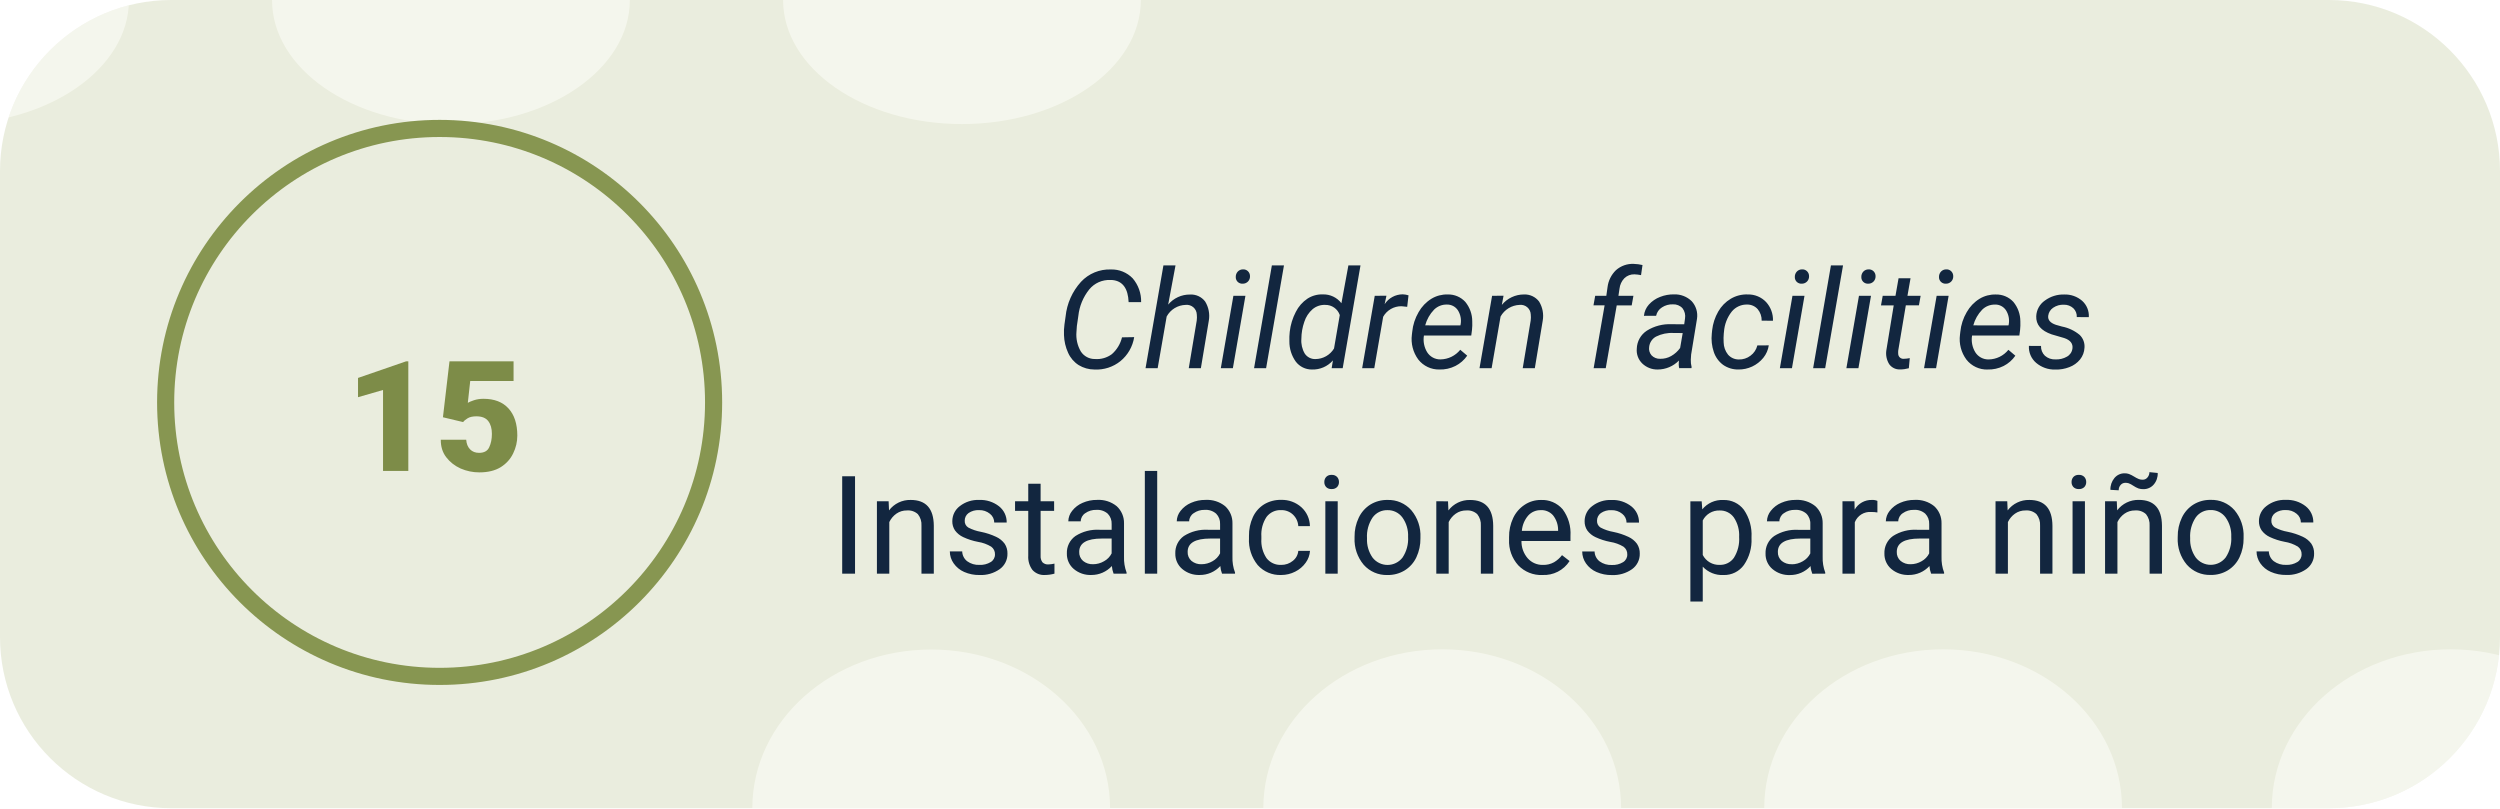
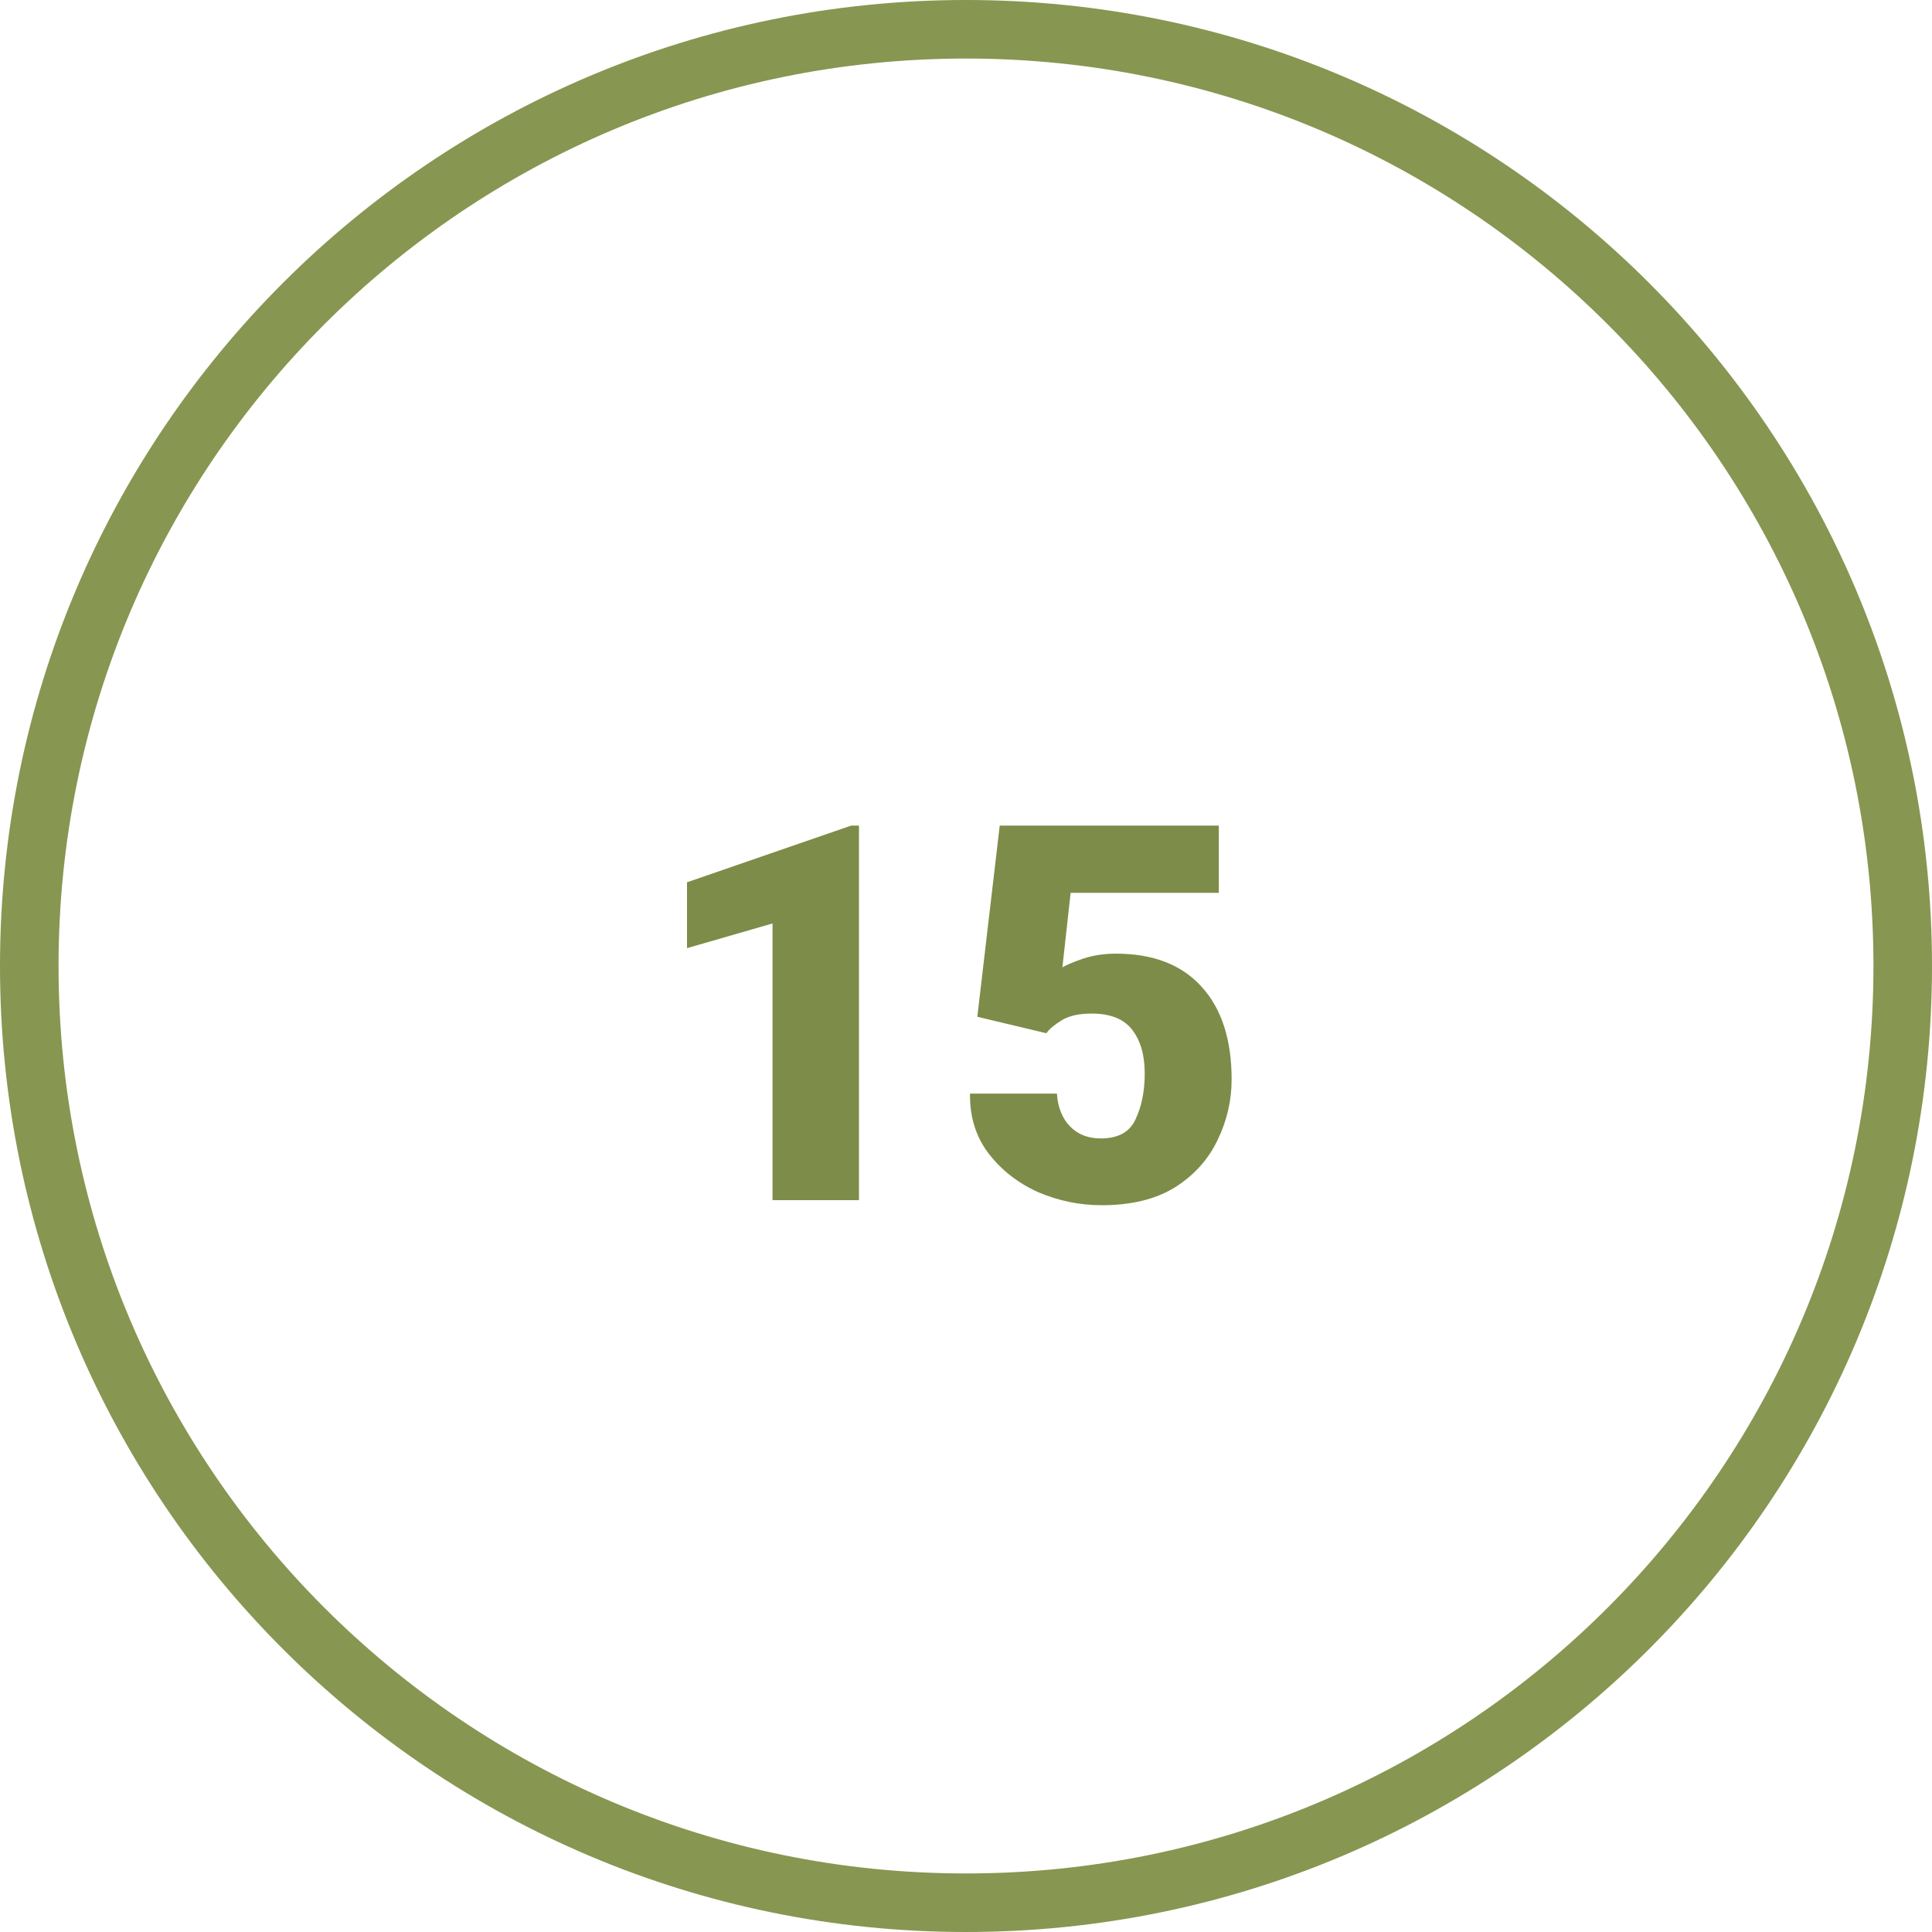
- <svg xmlns="http://www.w3.org/2000/svg" width="292" height="94.399" viewBox="0 0 292 94.399">
-   <defs>
-     <clipPath id="a">
-       <rect width="292" height="94.399" rx="20" fill="#d5dcbd" />
-     </clipPath>
-   </defs>
-   <g transform="translate(-810.5 -1905.301)">
-     <g transform="translate(810.5 1905.301)" clip-path="url(#a)">
-       <path d="M17.59,0H310.128c9.715,0,17.59,2.837,17.59,6.336V135.9c0,3.5-7.875,6.336-17.59,6.336H17.59C7.875,142.233,0,139.4,0,135.9V6.336C0,2.837,7.875,0,17.59,0Z" transform="translate(-17.86 -7.603)" fill="#eaedde" />
-       <path d="M0,14.507H12.749c0-8,9.354-14.489,20.894-14.489S54.534,6.505,54.534,14.507h17.9v-.031C72.453,6.472,81.817-.008,93.355,0s20.882,6.505,20.868,14.507h16.718v-.031c.011-8,9.376-14.483,20.916-14.476s20.879,6.505,20.868,14.507h17.5v-.031C190.24,6.472,199.6-.008,211.142,0s20.882,6.505,20.868,14.507h18.122v-.031c.014-8,9.379-14.483,20.916-14.476s20.882,6.505,20.868,14.507h17.068c0-8,9.354-14.491,20.894-14.491S350.771,6.5,350.771,14.507h17.638v-.031c.014-8,9.376-14.483,20.916-14.476s20.879,6.505,20.868,14.507h17.7v-.031c.014-8,9.376-14.483,20.916-14.476s20.882,6.505,20.868,14.507h14.572" transform="translate(146 14.507) rotate(180)" fill="#eaedde" opacity="0.6" style="mix-blend-mode:hard-light;isolation:isolate" />
-       <path d="M0,18.559H12.749C12.749,8.322,22.1.023,33.643.023s20.891,8.3,20.891,18.536h17.9v-.04C72.453,8.279,81.817-.01,93.355,0s20.882,8.322,20.868,18.559h16.718v-.04C130.952,8.279,140.317-.01,151.857,0s20.879,8.322,20.868,18.559h17.5v-.04C190.24,8.279,199.6-.01,211.142,0s20.882,8.322,20.868,18.559h18.122v-.04C250.146,8.279,259.511-.01,271.049,0s20.882,8.322,20.868,18.559h17.068C308.984,8.32,318.338.02,329.878.02s20.894,8.3,20.894,18.539h17.638v-.04C368.424,8.279,377.786-.01,389.326,0s20.879,8.322,20.868,18.559h17.7v-.04C427.909,8.279,437.271-.01,448.811,0s20.882,8.322,20.868,18.559h14.572" transform="translate(75.123 75.841)" fill="#eaedde" opacity="0.6" style="mix-blend-mode:hard-light;isolation:isolate" />
+ <svg xmlns="http://www.w3.org/2000/svg" width="66" height="66" viewBox="0 0 66 66">
+   <g transform="translate(-360.348 -1767)">
+     <g transform="translate(360.348 1767)" fill="none" stroke="#879651" stroke-width="2">
+       <rect width="66" height="66" rx="33" stroke="none" />
+       <rect x="1" y="1" width="64" height="64" rx="32" fill="none" />
    </g>
-     <path d="M42.472,13.375a4.535,4.535,0,0,1-1.6,2.8,4.476,4.476,0,0,1-3.043.984,3.544,3.544,0,0,1-1.844-.52,3.283,3.283,0,0,1-1.227-1.43,5.34,5.34,0,0,1-.484-2.066,6.623,6.623,0,0,1,.055-1.25l.133-.937a7.076,7.076,0,0,1,1.8-4.043,4.544,4.544,0,0,1,3.488-1.441A3.4,3.4,0,0,1,42.292,6.5a4.117,4.117,0,0,1,.992,2.785H41.824q-.1-2.391-1.875-2.578L39.691,6.7a3.019,3.019,0,0,0-2.465,1.1A5.942,5.942,0,0,0,35.949,10.9l-.172,1.18-.047.688a3.867,3.867,0,0,0,.512,2.285,1.929,1.929,0,0,0,1.66.879,2.924,2.924,0,0,0,1.965-.57A3.8,3.8,0,0,0,41.05,13.4Zm3.97-3.8A3.275,3.275,0,0,1,49,8.4a2.058,2.058,0,0,1,1.762.816,3.217,3.217,0,0,1,.426,2.246L50.262,17H48.848l.93-5.562a2.968,2.968,0,0,0,.008-.711A1.168,1.168,0,0,0,48.5,9.609a2.6,2.6,0,0,0-2.234,1.359L45.215,17H43.8L45.887,5H47.3ZM54,17H52.591L54.06,8.547h1.406ZM55.161,5.461a.774.774,0,0,1,.6.215A.8.8,0,0,1,56,6.281a.834.834,0,0,1-.836.852.779.779,0,0,1-.6-.211.764.764,0,0,1-.227-.594.886.886,0,0,1,.234-.609A.826.826,0,0,1,55.161,5.461ZM57.881,17H56.475L58.553,5h1.414Zm2.759-4.242a6.578,6.578,0,0,1,.711-2.328,4.03,4.03,0,0,1,1.367-1.555,3.127,3.127,0,0,1,1.789-.492,2.64,2.64,0,0,1,2.172,1.031L67.491,5h1.414L66.827,17H65.538l.148-.906a3.116,3.116,0,0,1-2.469,1.063,2.335,2.335,0,0,1-1.867-.918,4,4,0,0,1-.75-2.379A7.6,7.6,0,0,1,60.64,12.758ZM62,13.57a2.936,2.936,0,0,0,.4,1.734,1.437,1.437,0,0,0,1.234.633,2.554,2.554,0,0,0,2.18-1.234l.672-3.906a1.754,1.754,0,0,0-1.7-1.187,2.142,2.142,0,0,0-1.473.5,3.26,3.26,0,0,0-.969,1.477A6.1,6.1,0,0,0,62,13.57ZM74.36,9.836l-.664-.07a2.42,2.42,0,0,0-2.141,1.227L70.516,17H69.1L70.57,8.547l1.367-.008-.211.984a2.527,2.527,0,0,1,2.117-1.148,2.594,2.594,0,0,1,.672.117Zm3.767,7.32a3.048,3.048,0,0,1-2.469-1.164,4.006,4.006,0,0,1-.75-2.9l.039-.336a5.624,5.624,0,0,1,.746-2.3,4.339,4.339,0,0,1,1.5-1.566,3.491,3.491,0,0,1,1.906-.5,2.688,2.688,0,0,1,2.047.867,3.566,3.566,0,0,1,.813,2.266,6.62,6.62,0,0,1-.031,1.016l-.086.648H76.314a2.856,2.856,0,0,0,.379,1.953,1.8,1.8,0,0,0,1.551.836,3.007,3.007,0,0,0,2.313-1.125l.813.688A3.718,3.718,0,0,1,80,16.738,3.886,3.886,0,0,1,78.126,17.156Zm.9-7.586a2.066,2.066,0,0,0-1.527.594A4.22,4.22,0,0,0,76.462,12l4.109.008.031-.125a2.313,2.313,0,0,0-.316-1.637A1.488,1.488,0,0,0,79.025,9.57Zm6.587-1.031-.2,1.07A3.333,3.333,0,0,1,88,8.391a2.1,2.1,0,0,1,1.766.828,3.217,3.217,0,0,1,.422,2.242L89.268,17H87.854l.93-5.562a2.968,2.968,0,0,0,.008-.711A1.168,1.168,0,0,0,87.5,9.609a2.661,2.661,0,0,0-2.234,1.359L84.221,17H82.807l1.469-8.453ZM96.137,17l1.281-7.336h-1.3l.2-1.117h1.3l.141-1a3.318,3.318,0,0,1,.984-1.992,2.926,2.926,0,0,1,2.094-.734,4.914,4.914,0,0,1,1.008.133l-.172,1.18a4.636,4.636,0,0,0-.758-.094,1.611,1.611,0,0,0-1.191.457,2.083,2.083,0,0,0-.566,1.215l-.125.836h1.75l-.2,1.117h-1.75L97.551,17Zm9.993,0a1.893,1.893,0,0,1-.055-.445l.023-.445a3.465,3.465,0,0,1-2.469,1.047,2.526,2.526,0,0,1-1.816-.707,2.14,2.14,0,0,1-.637-1.73,2.6,2.6,0,0,1,1.176-2.1,5.005,5.005,0,0,1,2.887-.754l1.477.008.094-.672a1.545,1.545,0,0,0-.293-1.2,1.414,1.414,0,0,0-1.113-.457,2.181,2.181,0,0,0-1.285.355,1.513,1.513,0,0,0-.684.98l-1.422.008a2.266,2.266,0,0,1,.578-1.316,3.363,3.363,0,0,1,1.3-.891,4.215,4.215,0,0,1,1.648-.3,2.8,2.8,0,0,1,2.055.8,2.484,2.484,0,0,1,.617,2.043l-.687,4.188-.039.6a2.949,2.949,0,0,0,.094.852l-.016.133Zm-2.219-1.094a2.466,2.466,0,0,0,1.285-.324,3.254,3.254,0,0,0,1.043-.941l.3-1.742-1.07-.008a4.054,4.054,0,0,0-2.047.422,1.554,1.554,0,0,0-.8,1.2,1.21,1.21,0,0,0,.277.988A1.321,1.321,0,0,0,103.911,15.906Zm9.181.078a2.145,2.145,0,0,0,1.367-.441,2.1,2.1,0,0,0,.8-1.2l1.336-.008a3.014,3.014,0,0,1-.637,1.453,3.68,3.68,0,0,1-2.926,1.367,3.017,3.017,0,0,1-1.785-.551,3.084,3.084,0,0,1-1.074-1.492,4.972,4.972,0,0,1-.234-2.152l.039-.391a5.605,5.605,0,0,1,.711-2.18,4.11,4.11,0,0,1,1.469-1.5,3.648,3.648,0,0,1,2-.5,2.857,2.857,0,0,1,2.125.891,3.08,3.08,0,0,1,.8,2.18l-1.32-.008a2.029,2.029,0,0,0-.461-1.34,1.607,1.607,0,0,0-1.2-.543,2.254,2.254,0,0,0-1.832.82,4.3,4.3,0,0,0-.91,2.359l-.023.2a6.776,6.776,0,0,0-.016,1.031,2.355,2.355,0,0,0,.516,1.445A1.656,1.656,0,0,0,113.092,15.984ZM119.3,17H117.89l1.469-8.453h1.406ZM120.46,5.461a.774.774,0,0,1,.6.215.8.8,0,0,1,.238.605.834.834,0,0,1-.836.852.779.779,0,0,1-.6-.211.764.764,0,0,1-.227-.594.886.886,0,0,1,.234-.609A.826.826,0,0,1,120.46,5.461ZM123.18,17h-1.406l2.078-12h1.414Zm3.884,0h-1.406l1.469-8.453h1.406Zm1.164-11.539a.774.774,0,0,1,.6.215.8.8,0,0,1,.238.605.834.834,0,0,1-.836.852.779.779,0,0,1-.6-.211.764.764,0,0,1-.227-.594.886.886,0,0,1,.234-.609A.826.826,0,0,1,128.227,5.461ZM133.15,6.5l-.359,2.047h1.539l-.2,1.117H132.6l-.883,5.258a1.833,1.833,0,0,0-.008.375.6.6,0,0,0,.664.609,4.05,4.05,0,0,0,.688-.078l-.109,1.18a3.847,3.847,0,0,1-1.031.141,1.476,1.476,0,0,1-1.266-.621,2.4,2.4,0,0,1-.328-1.629l.859-5.234H129.7l.2-1.117h1.492l.359-2.047ZM136.135,17h-1.406L136.2,8.547H137.6ZM137.3,5.461a.774.774,0,0,1,.6.215.8.8,0,0,1,.238.605.834.834,0,0,1-.836.852.779.779,0,0,1-.6-.211.764.764,0,0,1-.227-.594.886.886,0,0,1,.234-.609A.826.826,0,0,1,137.3,5.461Zm4.845,11.7a3.048,3.048,0,0,1-2.469-1.164,4.006,4.006,0,0,1-.75-2.9l.039-.336a5.624,5.624,0,0,1,.746-2.3,4.339,4.339,0,0,1,1.5-1.566,3.491,3.491,0,0,1,1.906-.5,2.688,2.688,0,0,1,2.047.867,3.566,3.566,0,0,1,.813,2.266,6.621,6.621,0,0,1-.031,1.016l-.086.648h-5.523a2.855,2.855,0,0,0,.379,1.953,1.8,1.8,0,0,0,1.551.836,3.007,3.007,0,0,0,2.313-1.125l.813.688a3.718,3.718,0,0,1-1.371,1.2A3.886,3.886,0,0,1,142.144,17.156Zm.9-7.586a2.066,2.066,0,0,0-1.527.594A4.22,4.22,0,0,0,140.48,12l4.109.008.031-.125a2.313,2.313,0,0,0-.316-1.637A1.488,1.488,0,0,0,143.043,9.57Zm9.017,5.141q.117-.875-.961-1.234l-1.469-.43q-1.859-.641-1.8-2.125a2.341,2.341,0,0,1,1.02-1.832,3.631,3.631,0,0,1,2.27-.7,3.027,3.027,0,0,1,2.082.746,2.363,2.363,0,0,1,.77,1.9l-1.406-.008a1.319,1.319,0,0,0-.4-1.031,1.576,1.576,0,0,0-1.1-.414,2.059,2.059,0,0,0-1.266.359,1.316,1.316,0,0,0-.57.922q-.1.734.9,1.07l.711.2a4.577,4.577,0,0,1,2.063.977,1.865,1.865,0,0,1,.563,1.492,2.37,2.37,0,0,1-.516,1.375,2.948,2.948,0,0,1-1.25.895,4.18,4.18,0,0,1-1.664.285,3.3,3.3,0,0,1-2.219-.785,2.427,2.427,0,0,1-.844-1.98l1.414.008a1.5,1.5,0,0,0,.453,1.141,1.732,1.732,0,0,0,1.242.43,2.436,2.436,0,0,0,1.336-.324A1.247,1.247,0,0,0,152.059,14.711ZM9.868,41h-1.5V29.625h1.5Zm3.923-8.453.047,1.063a3.08,3.08,0,0,1,2.531-1.219q2.68,0,2.7,3.023V41H17.627V35.406a1.946,1.946,0,0,0-.418-1.352,1.675,1.675,0,0,0-1.277-.437,2.086,2.086,0,0,0-1.234.375,2.546,2.546,0,0,0-.828.984V41H12.424V32.547Zm12.423,6.211a1.064,1.064,0,0,0-.441-.91,4.249,4.249,0,0,0-1.539-.559,7.277,7.277,0,0,1-1.742-.562,2.479,2.479,0,0,1-.953-.781,1.869,1.869,0,0,1-.309-1.078,2.193,2.193,0,0,1,.879-1.758,3.432,3.432,0,0,1,2.246-.719,3.532,3.532,0,0,1,2.332.742,2.357,2.357,0,0,1,.895,1.9H26.128a1.3,1.3,0,0,0-.5-1.023,1.888,1.888,0,0,0-1.27-.43,1.976,1.976,0,0,0-1.234.344,1.082,1.082,0,0,0-.445.9.877.877,0,0,0,.414.789,5.1,5.1,0,0,0,1.5.508,7.8,7.8,0,0,1,1.754.578,2.558,2.558,0,0,1,1,.809,1.988,1.988,0,0,1,.324,1.152,2.163,2.163,0,0,1-.906,1.816,3.8,3.8,0,0,1-2.352.684,4.257,4.257,0,0,1-1.8-.359,2.922,2.922,0,0,1-1.223-1A2.42,2.42,0,0,1,20.94,38.4h1.445a1.5,1.5,0,0,0,.582,1.152,2.258,2.258,0,0,0,1.434.426,2.331,2.331,0,0,0,1.316-.332A1.02,1.02,0,0,0,26.214,38.758ZM31.543,30.5v2.047h1.578v1.117H31.543v5.242a1.171,1.171,0,0,0,.211.762.888.888,0,0,0,.719.254,3.5,3.5,0,0,0,.688-.094V41a4.19,4.19,0,0,1-1.109.156,1.8,1.8,0,0,1-1.461-.586,2.517,2.517,0,0,1-.492-1.664V33.664H28.558V32.547H30.1V30.5ZM40.067,41a3.036,3.036,0,0,1-.2-.891,3.225,3.225,0,0,1-2.406,1.047,2.984,2.984,0,0,1-2.051-.707,2.287,2.287,0,0,1-.8-1.793,2.39,2.39,0,0,1,1-2.051,4.733,4.733,0,0,1,2.824-.73h1.406v-.664A1.623,1.623,0,0,0,39.388,34a1.821,1.821,0,0,0-1.336-.449,2.107,2.107,0,0,0-1.3.391,1.151,1.151,0,0,0-.523.945H34.778a2,2,0,0,1,.449-1.223,3.066,3.066,0,0,1,1.219-.934,4.1,4.1,0,0,1,1.691-.344,3.342,3.342,0,0,1,2.289.73,2.635,2.635,0,0,1,.859,2.012v3.891a4.757,4.757,0,0,0,.3,1.852V41Zm-2.4-1.1a2.54,2.54,0,0,0,1.289-.352,2.127,2.127,0,0,0,.883-.914V36.9H38.708q-2.656,0-2.656,1.555a1.316,1.316,0,0,0,.453,1.063A1.742,1.742,0,0,0,37.669,39.9ZM45.162,41H43.717V29h1.445Zm7.571,0a3.036,3.036,0,0,1-.2-.891,3.225,3.225,0,0,1-2.406,1.047,2.984,2.984,0,0,1-2.051-.707,2.287,2.287,0,0,1-.8-1.793,2.39,2.39,0,0,1,1-2.051,4.733,4.733,0,0,1,2.824-.73h1.406v-.664A1.623,1.623,0,0,0,52.053,34a1.821,1.821,0,0,0-1.336-.449,2.107,2.107,0,0,0-1.3.391,1.151,1.151,0,0,0-.523.945H47.444a2,2,0,0,1,.449-1.223,3.066,3.066,0,0,1,1.219-.934,4.1,4.1,0,0,1,1.691-.344,3.342,3.342,0,0,1,2.289.73,2.635,2.635,0,0,1,.859,2.012v3.891a4.757,4.757,0,0,0,.3,1.852V41Zm-2.4-1.1a2.54,2.54,0,0,0,1.289-.352,2.127,2.127,0,0,0,.883-.914V36.9H51.374q-2.656,0-2.656,1.555a1.316,1.316,0,0,0,.453,1.063A1.742,1.742,0,0,0,50.335,39.9Zm9.313.078A2.082,2.082,0,0,0,61,39.508a1.649,1.649,0,0,0,.641-1.172h1.367a2.621,2.621,0,0,1-.5,1.383,3.293,3.293,0,0,1-1.23,1.047,3.55,3.55,0,0,1-1.629.391A3.482,3.482,0,0,1,56.9,40a4.59,4.59,0,0,1-1.02-3.152v-.242a5.089,5.089,0,0,1,.453-2.2,3.451,3.451,0,0,1,1.3-1.492,3.7,3.7,0,0,1,2-.531A3.39,3.39,0,0,1,62,33.242a3.043,3.043,0,0,1,1,2.211H61.64a1.992,1.992,0,0,0-.621-1.348,1.932,1.932,0,0,0-1.379-.527,2.023,2.023,0,0,0-1.707.793,3.724,3.724,0,0,0-.605,2.293v.273a3.65,3.65,0,0,0,.6,2.25A2.033,2.033,0,0,0,59.648,39.977ZM66.243,41H64.8V32.547h1.445ZM64.68,30.3a.863.863,0,0,1,.215-.594.807.807,0,0,1,.637-.242.819.819,0,0,1,.641.242.854.854,0,0,1,.219.594.826.826,0,0,1-.219.586.834.834,0,0,1-.641.234.821.821,0,0,1-.637-.234A.834.834,0,0,1,64.68,30.3ZM68.213,36.7a4.993,4.993,0,0,1,.488-2.234A3.643,3.643,0,0,1,70.06,32.93a3.7,3.7,0,0,1,1.988-.539,3.565,3.565,0,0,1,2.793,1.2,4.6,4.6,0,0,1,1.066,3.18v.1a5.036,5.036,0,0,1-.473,2.215,3.589,3.589,0,0,1-1.352,1.527,3.743,3.743,0,0,1-2.02.547,3.556,3.556,0,0,1-2.785-1.2A4.575,4.575,0,0,1,68.213,36.8Zm1.453.172a3.616,3.616,0,0,0,.652,2.258,2.211,2.211,0,0,0,3.5-.012,3.955,3.955,0,0,0,.648-2.418,3.61,3.61,0,0,0-.66-2.254,2.1,2.1,0,0,0-1.754-.863,2.075,2.075,0,0,0-1.727.852A3.925,3.925,0,0,0,69.666,36.867Zm9.462-4.32.047,1.063a3.08,3.08,0,0,1,2.531-1.219q2.68,0,2.7,3.023V41H82.963V35.406a1.946,1.946,0,0,0-.418-1.352,1.675,1.675,0,0,0-1.277-.437,2.086,2.086,0,0,0-1.234.375,2.546,2.546,0,0,0-.828.984V41H77.76V32.547Zm11.009,8.609a3.693,3.693,0,0,1-2.8-1.129,4.19,4.19,0,0,1-1.078-3.02v-.266a5.073,5.073,0,0,1,.48-2.246,3.748,3.748,0,0,1,1.344-1.547,3.378,3.378,0,0,1,1.871-.559,3.166,3.166,0,0,1,2.563,1.086,4.7,4.7,0,0,1,.914,3.109v.6H87.707a3,3,0,0,0,.73,2.02,2.3,2.3,0,0,0,1.777.77,2.517,2.517,0,0,0,1.3-.312,3.259,3.259,0,0,0,.93-.828l.883.688A3.55,3.55,0,0,1,90.136,41.156Zm-.18-7.578a1.928,1.928,0,0,0-1.469.637A3.1,3.1,0,0,0,87.753,36h4.234v-.109a2.753,2.753,0,0,0-.594-1.707A1.815,1.815,0,0,0,89.957,33.578Zm10.11,5.18a1.064,1.064,0,0,0-.441-.91,4.249,4.249,0,0,0-1.539-.559,7.277,7.277,0,0,1-1.742-.562,2.479,2.479,0,0,1-.953-.781,1.869,1.869,0,0,1-.309-1.078,2.193,2.193,0,0,1,.879-1.758,3.432,3.432,0,0,1,2.246-.719,3.532,3.532,0,0,1,2.332.742,2.357,2.357,0,0,1,.895,1.9H99.981a1.3,1.3,0,0,0-.5-1.023,1.888,1.888,0,0,0-1.27-.43,1.976,1.976,0,0,0-1.234.344,1.082,1.082,0,0,0-.445.9.877.877,0,0,0,.414.789,5.1,5.1,0,0,0,1.5.508,7.8,7.8,0,0,1,1.754.578,2.558,2.558,0,0,1,1,.809,1.988,1.988,0,0,1,.324,1.152,2.163,2.163,0,0,1-.906,1.816,3.8,3.8,0,0,1-2.352.684,4.257,4.257,0,0,1-1.8-.359,2.922,2.922,0,0,1-1.223-1,2.42,2.42,0,0,1-.441-1.395h1.445a1.5,1.5,0,0,0,.582,1.152,2.258,2.258,0,0,0,1.434.426,2.331,2.331,0,0,0,1.316-.332A1.02,1.02,0,0,0,100.067,38.758Zm14.51-1.891a5.062,5.062,0,0,1-.883,3.109,2.829,2.829,0,0,1-2.391,1.18,3.1,3.1,0,0,1-2.422-.977v4.07h-1.445v-11.7h1.32l.07.938a2.977,2.977,0,0,1,2.453-1.094,2.882,2.882,0,0,1,2.41,1.148,5.117,5.117,0,0,1,.887,3.2Zm-1.445-.164a3.735,3.735,0,0,0-.609-2.258,1.963,1.963,0,0,0-1.672-.828,2.125,2.125,0,0,0-1.969,1.164V38.82a2.129,2.129,0,0,0,1.984,1.156,1.954,1.954,0,0,0,1.652-.824A4.077,4.077,0,0,0,113.131,36.7Zm8.54,4.3a3.036,3.036,0,0,1-.2-.891,3.225,3.225,0,0,1-2.406,1.047,2.984,2.984,0,0,1-2.051-.707,2.288,2.288,0,0,1-.8-1.793,2.39,2.39,0,0,1,1-2.051,4.733,4.733,0,0,1,2.824-.73h1.406v-.664A1.623,1.623,0,0,0,120.992,34a1.821,1.821,0,0,0-1.336-.449,2.107,2.107,0,0,0-1.3.391,1.151,1.151,0,0,0-.523.945h-1.453a2,2,0,0,1,.449-1.223,3.066,3.066,0,0,1,1.219-.934,4.1,4.1,0,0,1,1.691-.344,3.342,3.342,0,0,1,2.289.73,2.635,2.635,0,0,1,.859,2.012v3.891a4.757,4.757,0,0,0,.3,1.852V41Zm-2.4-1.1a2.54,2.54,0,0,0,1.289-.352,2.127,2.127,0,0,0,.883-.914V36.9h-1.133q-2.656,0-2.656,1.555a1.316,1.316,0,0,0,.453,1.063A1.742,1.742,0,0,0,119.273,39.9Zm10.009-6.055a4.331,4.331,0,0,0-.711-.055A1.9,1.9,0,0,0,126.641,35v6H125.2V32.547H126.6l.023.977a2.251,2.251,0,0,1,2.016-1.133,1.477,1.477,0,0,1,.641.109ZM135.556,41a3.036,3.036,0,0,1-.2-.891,3.225,3.225,0,0,1-2.406,1.047,2.984,2.984,0,0,1-2.051-.707,2.287,2.287,0,0,1-.8-1.793,2.39,2.39,0,0,1,1-2.051,4.733,4.733,0,0,1,2.824-.73h1.406v-.664A1.623,1.623,0,0,0,134.876,34a1.821,1.821,0,0,0-1.336-.449,2.107,2.107,0,0,0-1.3.391,1.151,1.151,0,0,0-.523.945h-1.453a2,2,0,0,1,.449-1.223,3.066,3.066,0,0,1,1.219-.934,4.1,4.1,0,0,1,1.691-.344,3.342,3.342,0,0,1,2.289.73,2.635,2.635,0,0,1,.859,2.012v3.891a4.757,4.757,0,0,0,.3,1.852V41Zm-2.4-1.1a2.54,2.54,0,0,0,1.289-.352,2.127,2.127,0,0,0,.883-.914V36.9H134.2q-2.656,0-2.656,1.555a1.316,1.316,0,0,0,.453,1.063A1.742,1.742,0,0,0,133.158,39.9Zm11.291-7.352.047,1.063a3.08,3.08,0,0,1,2.531-1.219q2.68,0,2.7,3.023V41h-1.445V35.406a1.946,1.946,0,0,0-.418-1.352,1.675,1.675,0,0,0-1.277-.437,2.086,2.086,0,0,0-1.234.375,2.546,2.546,0,0,0-.828.984V41h-1.445V32.547ZM153.52,41h-1.445V32.547h1.445Zm-1.562-10.7a.863.863,0,0,1,.215-.594.807.807,0,0,1,.637-.242.819.819,0,0,1,.641.242.854.854,0,0,1,.219.594.826.826,0,0,1-.219.586.834.834,0,0,1-.641.234.821.821,0,0,1-.637-.234A.834.834,0,0,1,151.957,30.3Zm5.282,2.242.047,1.063a3.08,3.08,0,0,1,2.531-1.219q2.68,0,2.7,3.023V41h-1.445V35.406a1.946,1.946,0,0,0-.418-1.352,1.675,1.675,0,0,0-1.277-.437,2.086,2.086,0,0,0-1.234.375,2.546,2.546,0,0,0-.828.984V41h-1.445V32.547Zm4.781-3.3a1.942,1.942,0,0,1-.48,1.367,1.561,1.561,0,0,1-1.2.523,1.759,1.759,0,0,1-.555-.078,2.993,2.993,0,0,1-.613-.32,2.656,2.656,0,0,0-.547-.293,1.338,1.338,0,0,0-.387-.051.717.717,0,0,0-.547.246.892.892,0,0,0-.227.629l-.969-.055a2.039,2.039,0,0,1,.473-1.383,1.516,1.516,0,0,1,1.2-.547,1.457,1.457,0,0,1,.492.078,3.587,3.587,0,0,1,.594.3,3.494,3.494,0,0,0,.574.3,1.319,1.319,0,0,0,.441.07.7.7,0,0,0,.559-.266.932.932,0,0,0,.223-.617Zm2.337,7.445a4.993,4.993,0,0,1,.488-2.234,3.642,3.642,0,0,1,1.359-1.531,3.7,3.7,0,0,1,1.988-.539,3.565,3.565,0,0,1,2.793,1.2,4.6,4.6,0,0,1,1.066,3.18v.1a5.036,5.036,0,0,1-.473,2.215,3.589,3.589,0,0,1-1.352,1.527,3.743,3.743,0,0,1-2.02.547,3.556,3.556,0,0,1-2.785-1.2,4.575,4.575,0,0,1-1.066-3.164Zm1.453.172a3.616,3.616,0,0,0,.652,2.258,2.211,2.211,0,0,0,3.5-.012,3.954,3.954,0,0,0,.648-2.418,3.61,3.61,0,0,0-.66-2.254,2.1,2.1,0,0,0-1.754-.863,2.075,2.075,0,0,0-1.727.852A3.925,3.925,0,0,0,165.811,36.867Zm13.017,1.891a1.064,1.064,0,0,0-.441-.91,4.249,4.249,0,0,0-1.539-.559,7.277,7.277,0,0,1-1.742-.562,2.479,2.479,0,0,1-.953-.781,1.869,1.869,0,0,1-.309-1.078,2.193,2.193,0,0,1,.879-1.758,3.432,3.432,0,0,1,2.246-.719,3.532,3.532,0,0,1,2.332.742,2.357,2.357,0,0,1,.895,1.9h-1.453a1.3,1.3,0,0,0-.5-1.023,1.888,1.888,0,0,0-1.27-.43,1.976,1.976,0,0,0-1.234.344,1.082,1.082,0,0,0-.445.9.877.877,0,0,0,.414.789,5.1,5.1,0,0,0,1.5.508,7.8,7.8,0,0,1,1.754.578,2.558,2.558,0,0,1,1,.809,1.988,1.988,0,0,1,.324,1.152,2.163,2.163,0,0,1-.906,1.816,3.8,3.8,0,0,1-2.352.684,4.257,4.257,0,0,1-1.8-.359,2.922,2.922,0,0,1-1.223-1,2.42,2.42,0,0,1-.441-1.395H175a1.5,1.5,0,0,0,.582,1.152,2.258,2.258,0,0,0,1.434.426,2.331,2.331,0,0,0,1.316-.332A1.02,1.02,0,0,0,178.827,38.758Z" transform="translate(900.5 1931.303)" fill="#12263f" />
-     <g transform="translate(468.5 152.303)">
-       <g transform="translate(360.348 1767)" fill="none" stroke="#879651" stroke-width="2">
-         <rect width="66" height="66" rx="33" stroke="none" />
-         <rect x="1" y="1" width="64" height="64" rx="32" fill="none" />
-       </g>
-       <text transform="translate(382.348 1789)" fill="#7d8c48" font-size="18" font-family="Roboto-Black, Roboto" font-weight="800">
-         <tspan x="0" y="19">15</tspan>
-       </text>
-     </g>
+     <text transform="translate(382.348 1789)" fill="#7d8c48" font-size="18" font-family="Roboto-Black, Roboto" font-weight="800">
+       <tspan x="0" y="19">15</tspan>
+     </text>
  </g>
</svg>
